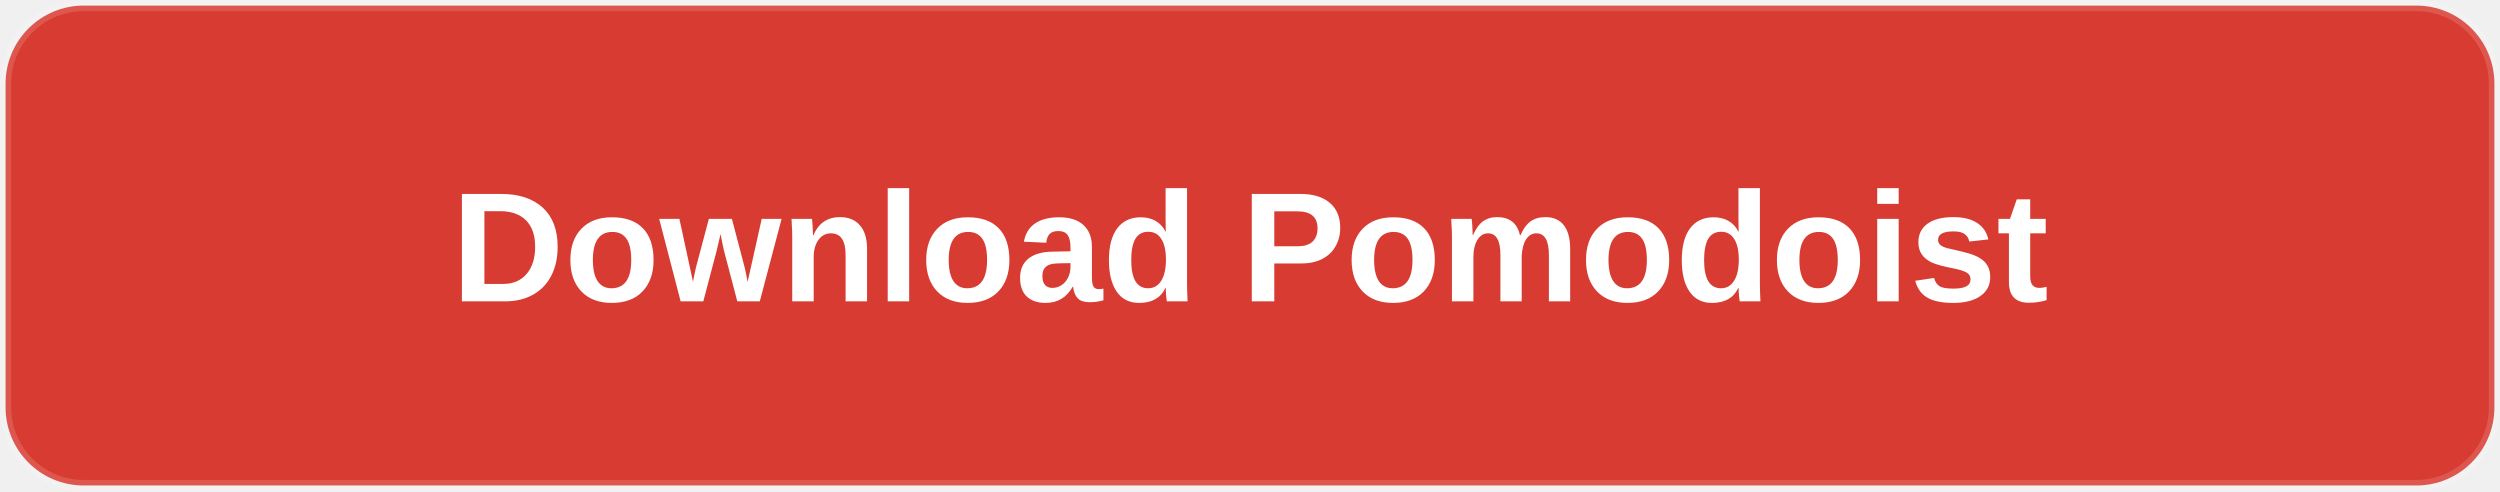
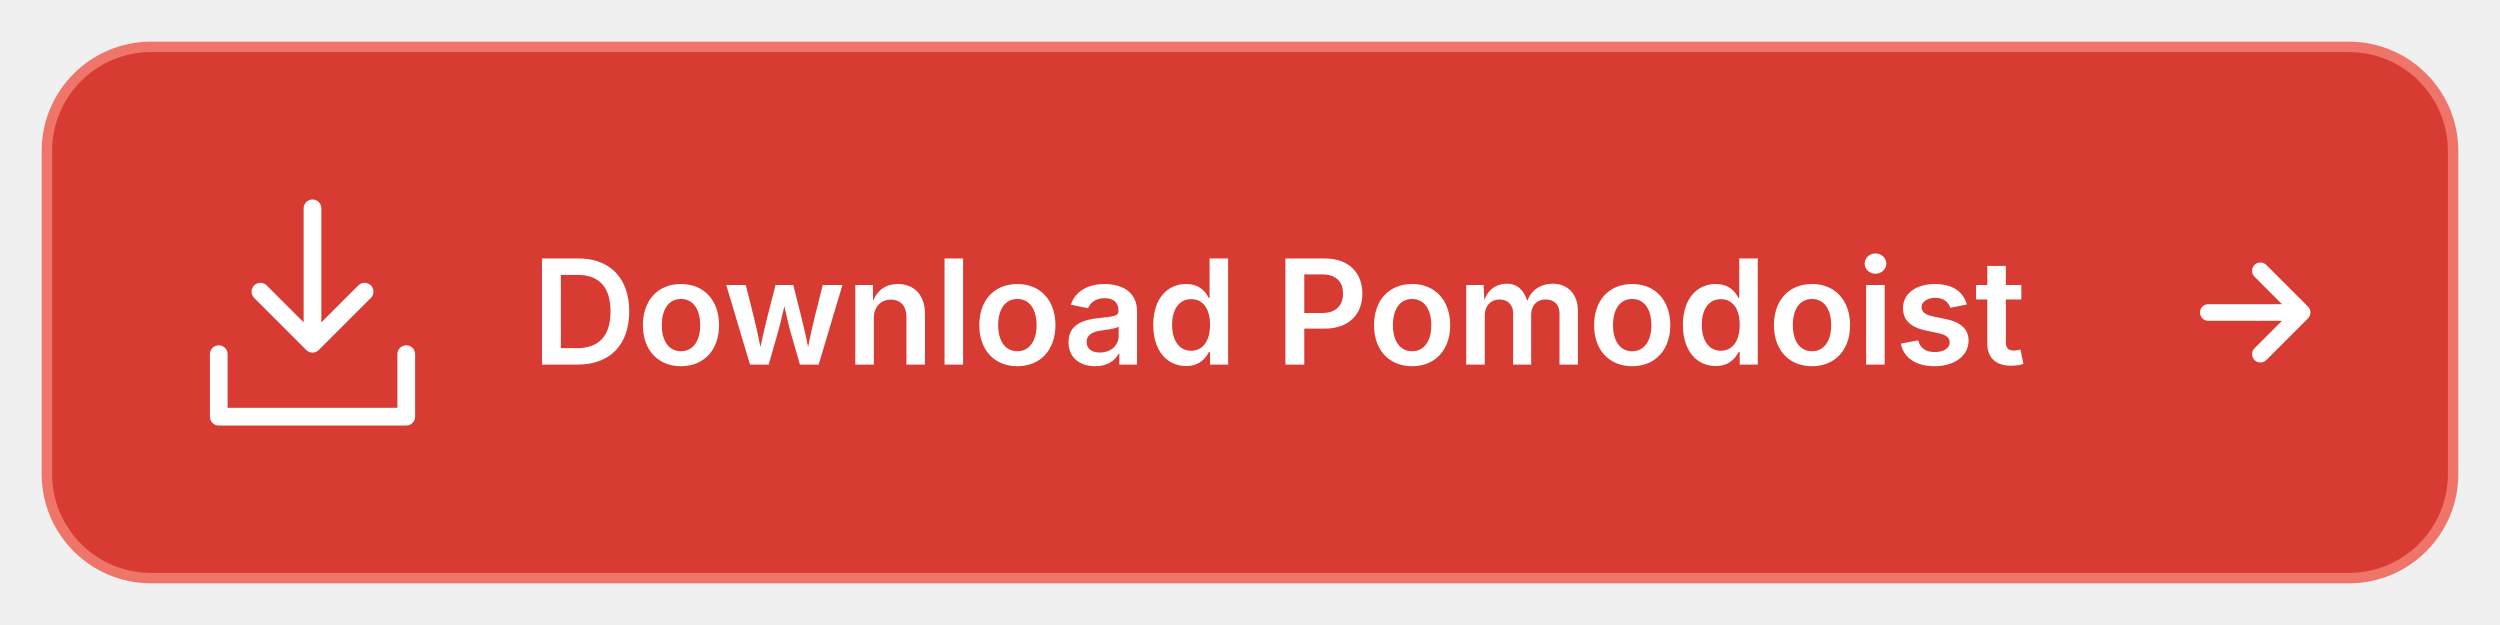
- <svg xmlns="http://www.w3.org/2000/svg" width="224" height="44" role="img" aria-label="Download Pomodoist">
-   <rect x=".5" y=".5" width="223" height="43" rx="7" fill="#d83b31" stroke="#ffffff24" />
-   <text x="112" y="27" text-anchor="middle" fill="white" font-family="Arial,sans-serif" font-size="14" font-weight="600">Download Pomodoist</text>
+ <svg xmlns="http://www.w3.org/2000/svg" width="240" height="60" viewBox="0 0 240 60" role="img" aria-label="Download Pomodoist">
+   <rect x="4.5" y="4.5" width="231" height="51" rx="10" fill="#d83b31" stroke="#ef756b" />
+   <g transform="translate(18 18)" fill="none" stroke="#ffffff" stroke-width="1.7" stroke-linecap="round" stroke-linejoin="round">
+     <path d="M12 2v13m-5-5 5 5 5-5M3 16v6h18v-6" />
+   </g>
+   <text x="51" y="35" fill="#ffffff" font-family="-apple-system,BlinkMacSystemFont,'Segoe UI',sans-serif" font-size="14" font-weight="600">Download Pomodoist</text>
+   <path d="M212 30h9m-4-4 4 4-4 4" fill="none" stroke="#ffffff" stroke-width="1.6" stroke-linecap="round" stroke-linejoin="round" />
</svg>
